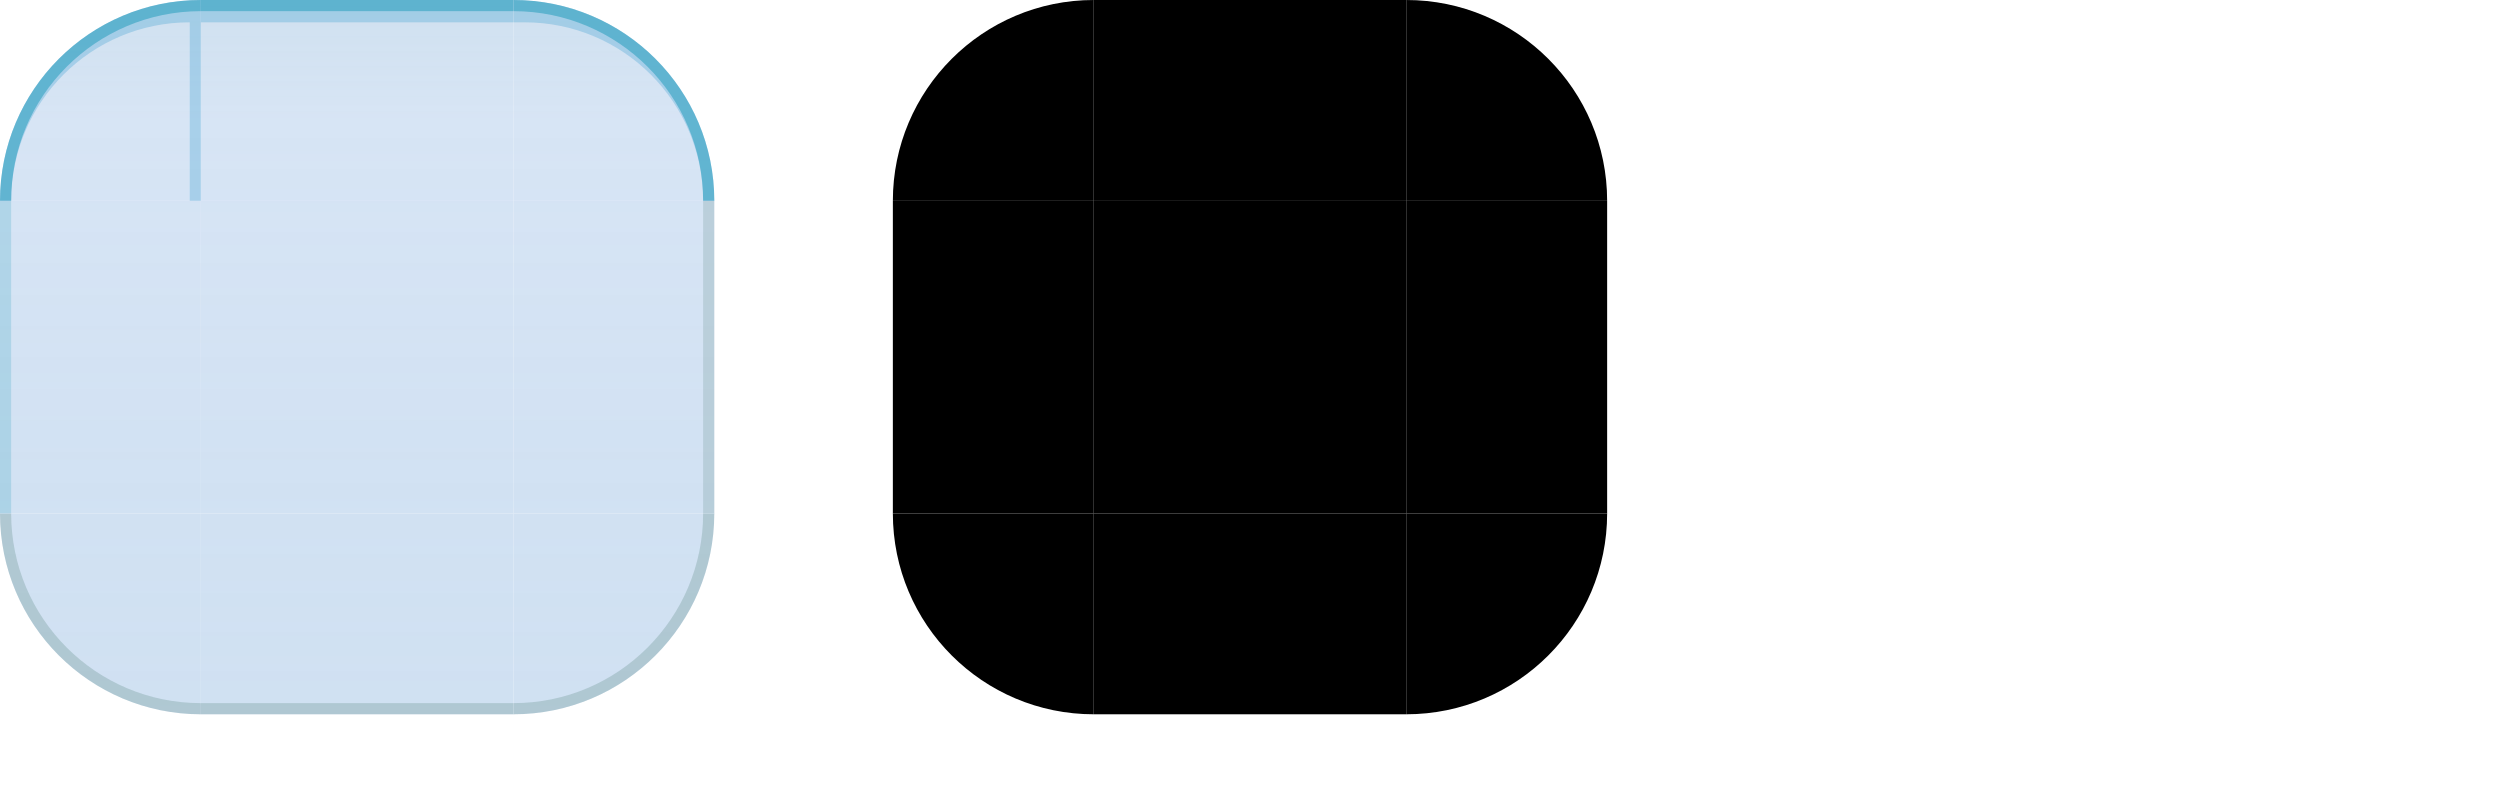
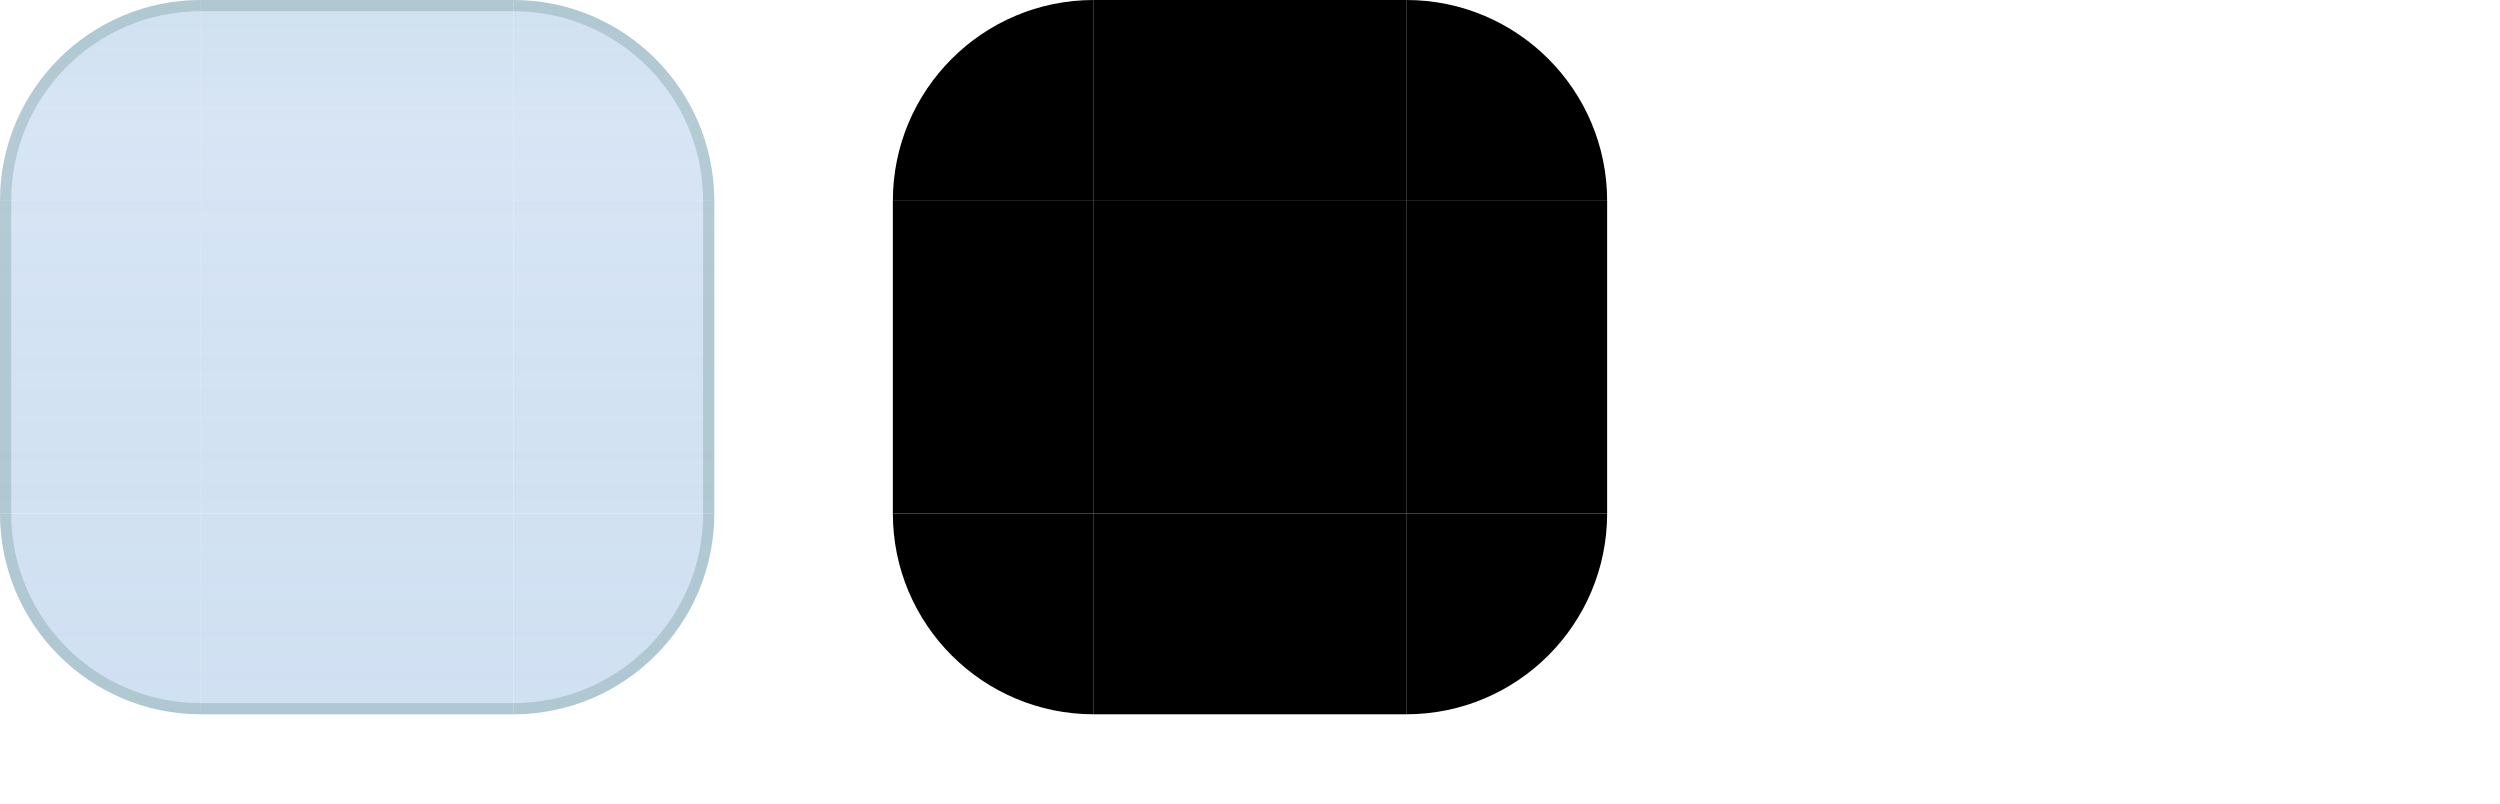
<svg xmlns="http://www.w3.org/2000/svg" width="224" height="72" viewBox="0 0 224 72">
  <style id="current-color-scheme" type="text/css">
    .ColorScheme-Background { color: #C5DAEC; }
    .ColorScheme-Highlight  { color: #0284C7; }
    .ColorScheme-Text       { color: #17302E; }
  </style>
  <defs>
    <linearGradient id="ui2-dialog-glass" gradientUnits="userSpaceOnUse" x1="0" y1="0" x2="0" y2="64">
      <stop offset="0" stop-color="#C5DAEC" stop-opacity="0.82" />
      <stop offset="0.16" stop-color="#D0E0F3" stop-opacity="0.85" />
      <stop offset="0.72" stop-color="#CCDEF1" stop-opacity="0.90" />
      <stop offset="1" stop-color="#CCDEF1" stop-opacity="0.92" />
    </linearGradient>
  </defs>
  <g id="topleft">
    <path d="M0 18A18 18 0 0 1 18 0V18Z" fill="url(#ui2-dialog-glass)" />
-     <path d="M0 18A18 18 0 0 1 18 0V18H17V2A16 16 0 0 0 1 18Z" fill="#0284C7" fill-opacity="0.22" />
-     <path d="M0 18A18 18 0 0 1 18 0V1A17 17 0 0 0 1 18Z" fill="#0891B2" fill-opacity="0.44" />
+     <path d="M0 18A18 18 0 0 1 18 0V1A17 17 0 0 0 1 18Z" fill="#527F79" fill-opacity="0.26" />
  </g>
  <g id="topright">
    <path d="M46 0A18 18 0 0 1 64 18H46Z" fill="url(#ui2-dialog-glass)" />
-     <path d="M46 0A18 18 0 0 1 64 18H63A16 16 0 0 0 47 2H46Z" fill="#0284C7" fill-opacity="0.22" />
-     <path d="M46 0A18 18 0 0 1 64 18H63A17 17 0 0 0 46 1Z" fill="#0891B2" fill-opacity="0.44" />
+     <path d="M46 0A18 18 0 0 1 64 18H63A17 17 0 0 0 46 1Z" fill="#527F79" fill-opacity="0.26" />
  </g>
  <g id="bottomleft">
    <path d="M18 64A18 18 0 0 1 0 46H18Z" fill="url(#ui2-dialog-glass)" />
    <path d="M18 64A18 18 0 0 1 0 46H1A17 17 0 0 0 18 63Z" fill="#527F79" fill-opacity="0.26" />
  </g>
  <g id="bottomright">
    <path d="M64 46A18 18 0 0 1 46 64V46Z" fill="url(#ui2-dialog-glass)" />
    <path d="M64 46A18 18 0 0 1 46 64V63A17 17 0 0 0 63 46Z" fill="#527F79" fill-opacity="0.26" />
  </g>
  <g id="top">
    <rect x="18" width="28" height="18" fill="url(#ui2-dialog-glass)" />
-     <rect x="18" width="28" height="2" fill="#0284C7" fill-opacity="0.22" />
-     <rect x="18" width="28" height="1" fill="#0891B2" fill-opacity="0.44" />
+     <rect x="18" width="28" height="1" fill="#527F79" fill-opacity="0.26" />
  </g>
  <g id="bottom">
    <rect x="18" y="46" width="28" height="18" fill="url(#ui2-dialog-glass)" />
    <rect x="18" y="63" width="28" height="1" fill="#527F79" fill-opacity="0.26" />
  </g>
  <g id="left">
    <rect y="18" width="18" height="28" fill="url(#ui2-dialog-glass)" />
-     <rect y="18" width="1" height="28" fill="#0891B2" fill-opacity="0.18" />
+     <rect y="18" width="1" height="28" fill="#527F79" fill-opacity="0.26" />
  </g>
  <g id="right">
    <rect x="46" y="18" width="18" height="28" fill="url(#ui2-dialog-glass)" />
-     <rect x="63" y="18" width="1" height="28" fill="#527F79" fill-opacity="0.20" />
+     <rect x="63" y="18" width="1" height="28" fill="#527F79" fill-opacity="0.26" />
  </g>
  <rect id="center" x="18" y="18" width="28" height="28" fill="url(#ui2-dialog-glass)" />
  <path id="mask-topleft" d="M80 18A18 18 0 0 1 98 0V18Z" fill="#000" />
  <rect id="mask-top" x="98" width="28" height="18" fill="#000" />
  <path id="mask-topright" d="M126 0A18 18 0 0 1 144 18H126Z" fill="#000" />
  <rect id="mask-left" x="80" y="18" width="18" height="28" fill="#000" />
  <rect id="mask-center" x="98" y="18" width="28" height="28" fill="#000" />
  <rect id="mask-right" x="126" y="18" width="18" height="28" fill="#000" />
  <path id="mask-bottomleft" d="M98 64A18 18 0 0 1 80 46H98Z" fill="#000" />
  <rect id="mask-bottom" x="98" y="46" width="28" height="18" fill="#000" />
  <path id="mask-bottomright" d="M144 46A18 18 0 0 1 126 64V46Z" fill="#000" />
  <rect id="hint-top-margin" x="164" y="0" width="4" height="12" fill="none" />
  <rect id="hint-bottom-margin" x="164" y="16" width="4" height="12" fill="none" />
  <rect id="hint-left-margin" x="160" y="32" width="12" height="4" fill="none" />
  <rect id="hint-right-margin" x="176" y="32" width="12" height="4" fill="none" />
  <rect id="hint-top-inset" x="164" y="42" width="4" height="1e-8" fill="none" />
  <rect id="hint-bottom-inset" x="164" y="46" width="4" height="1e-8" fill="none" />
  <rect id="hint-left-inset" x="160" y="52" width="1e-8" height="4" fill="none" />
  <rect id="hint-right-inset" x="176" y="52" width="1e-8" height="4" fill="none" />
  <rect id="hint-stretch-borders" x="164" y="60" width="4" height="4" fill="none" />
</svg>
